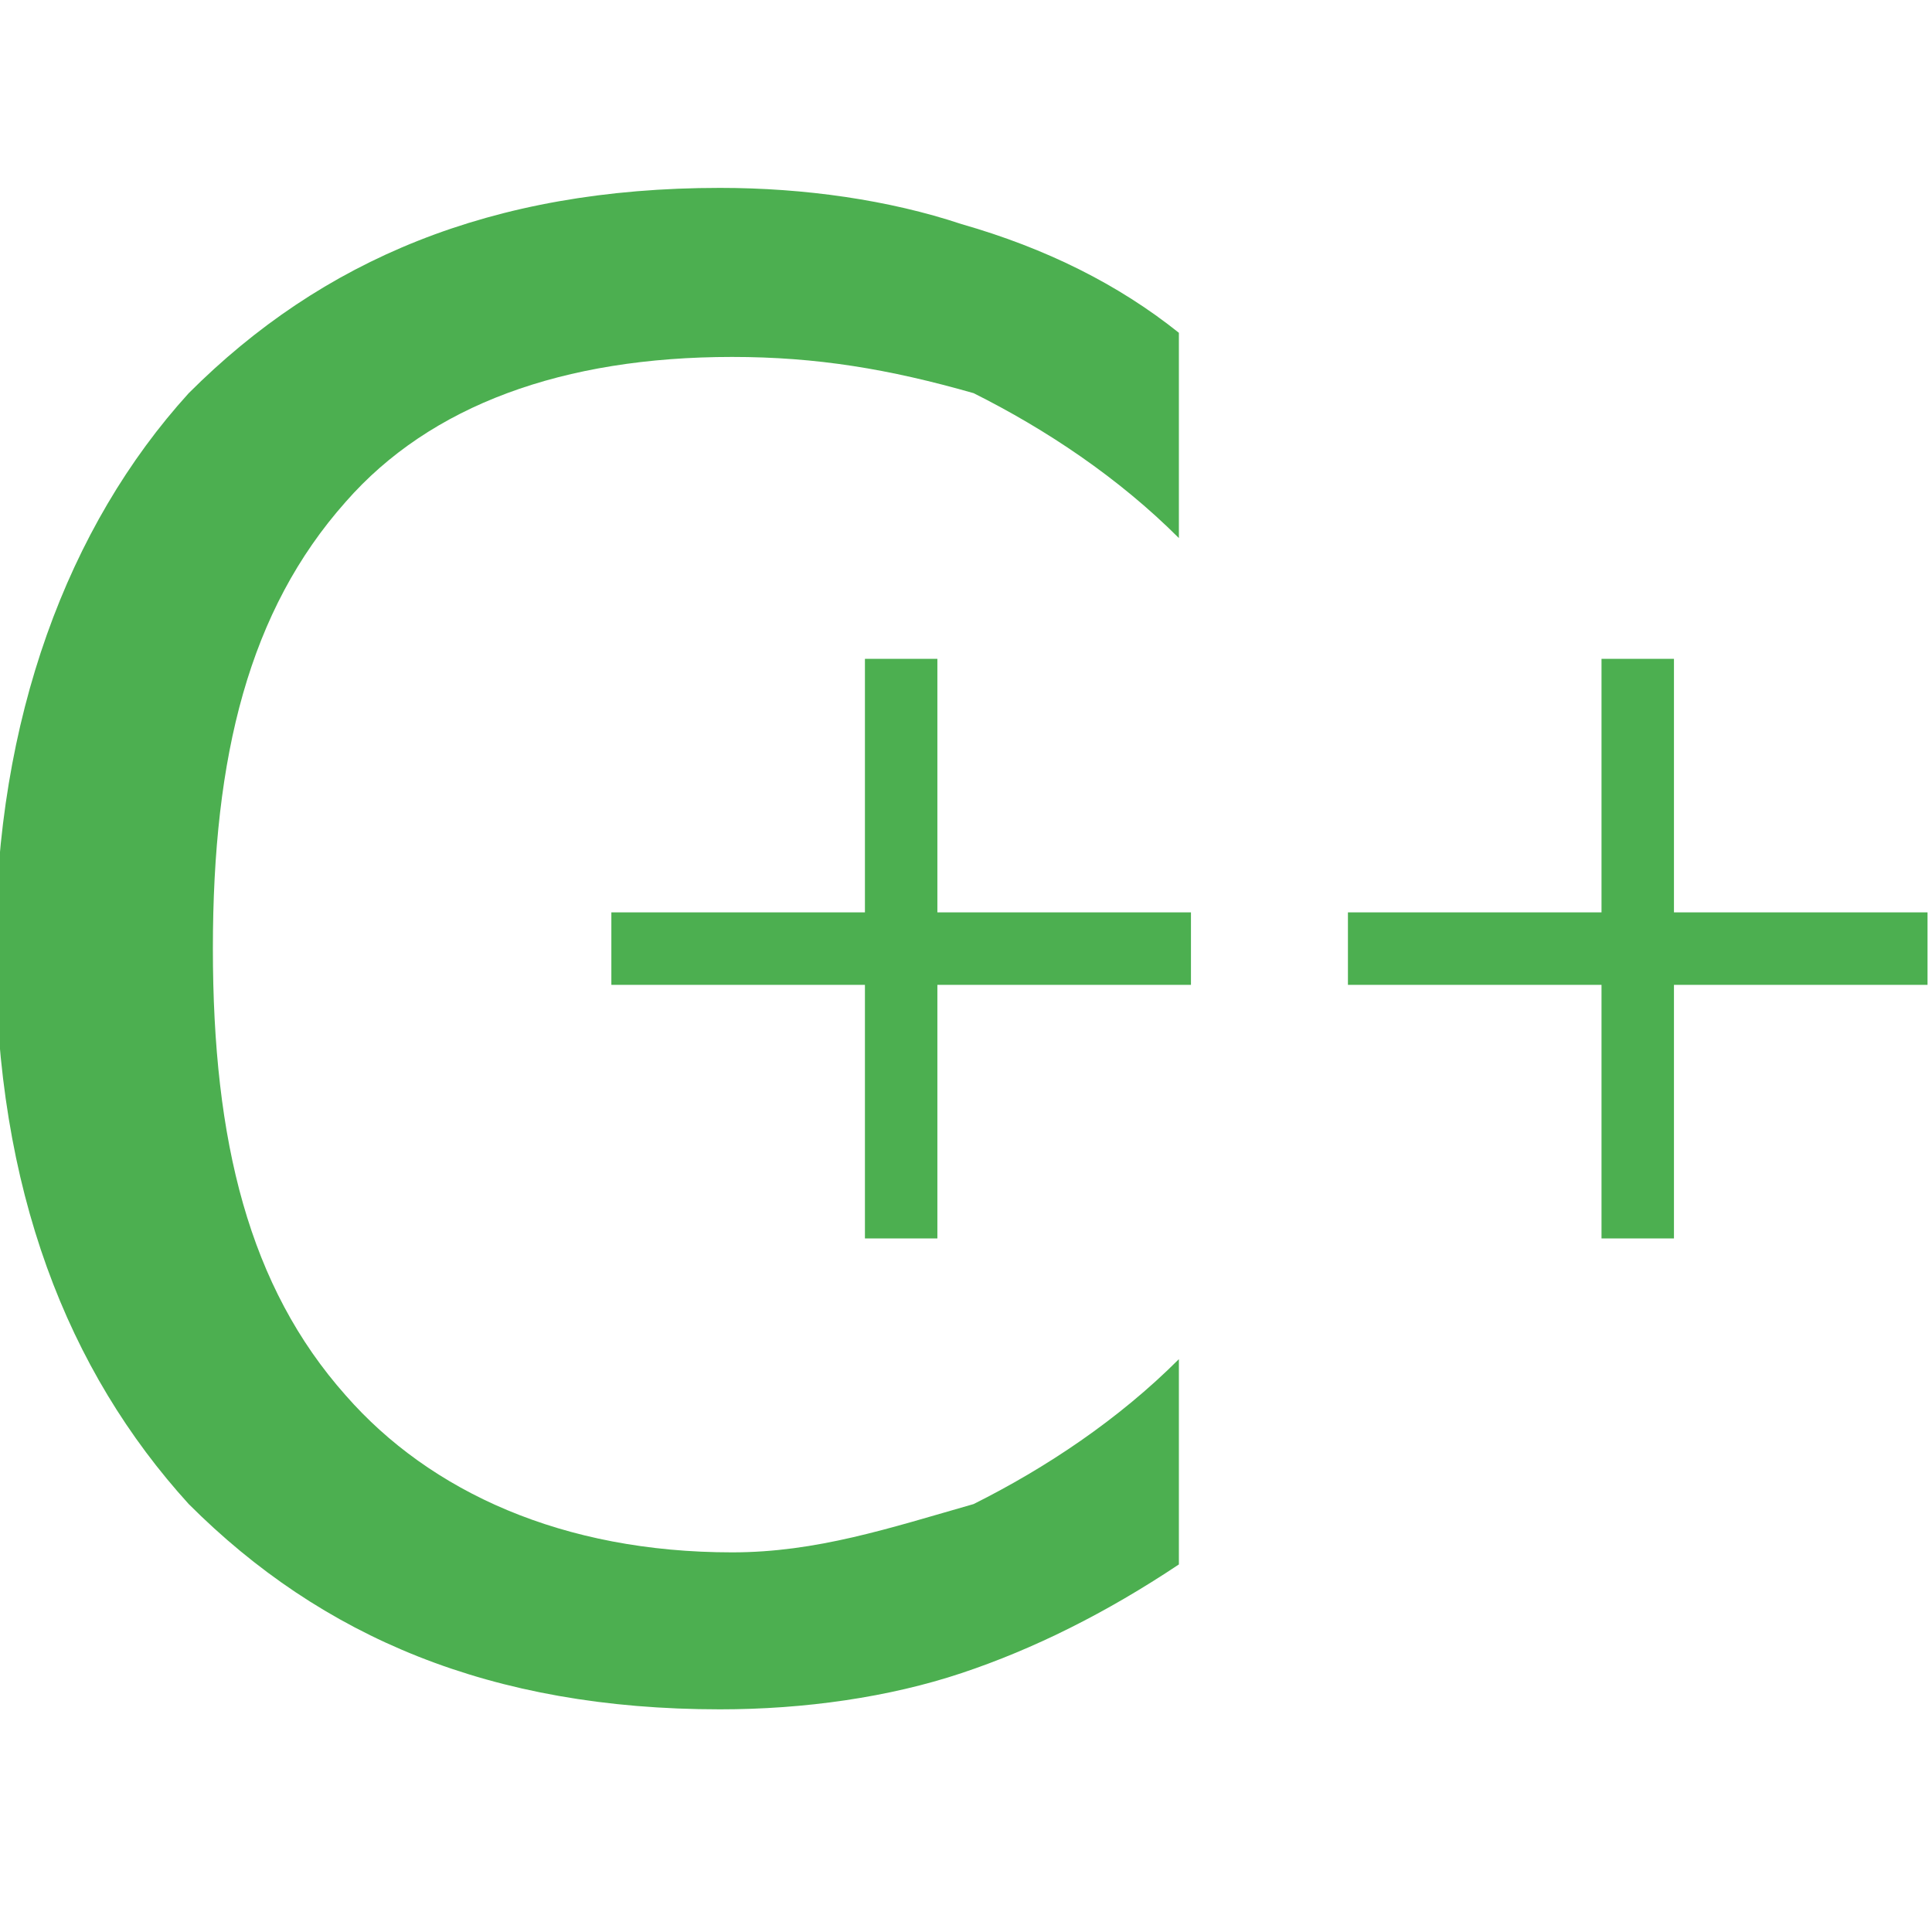
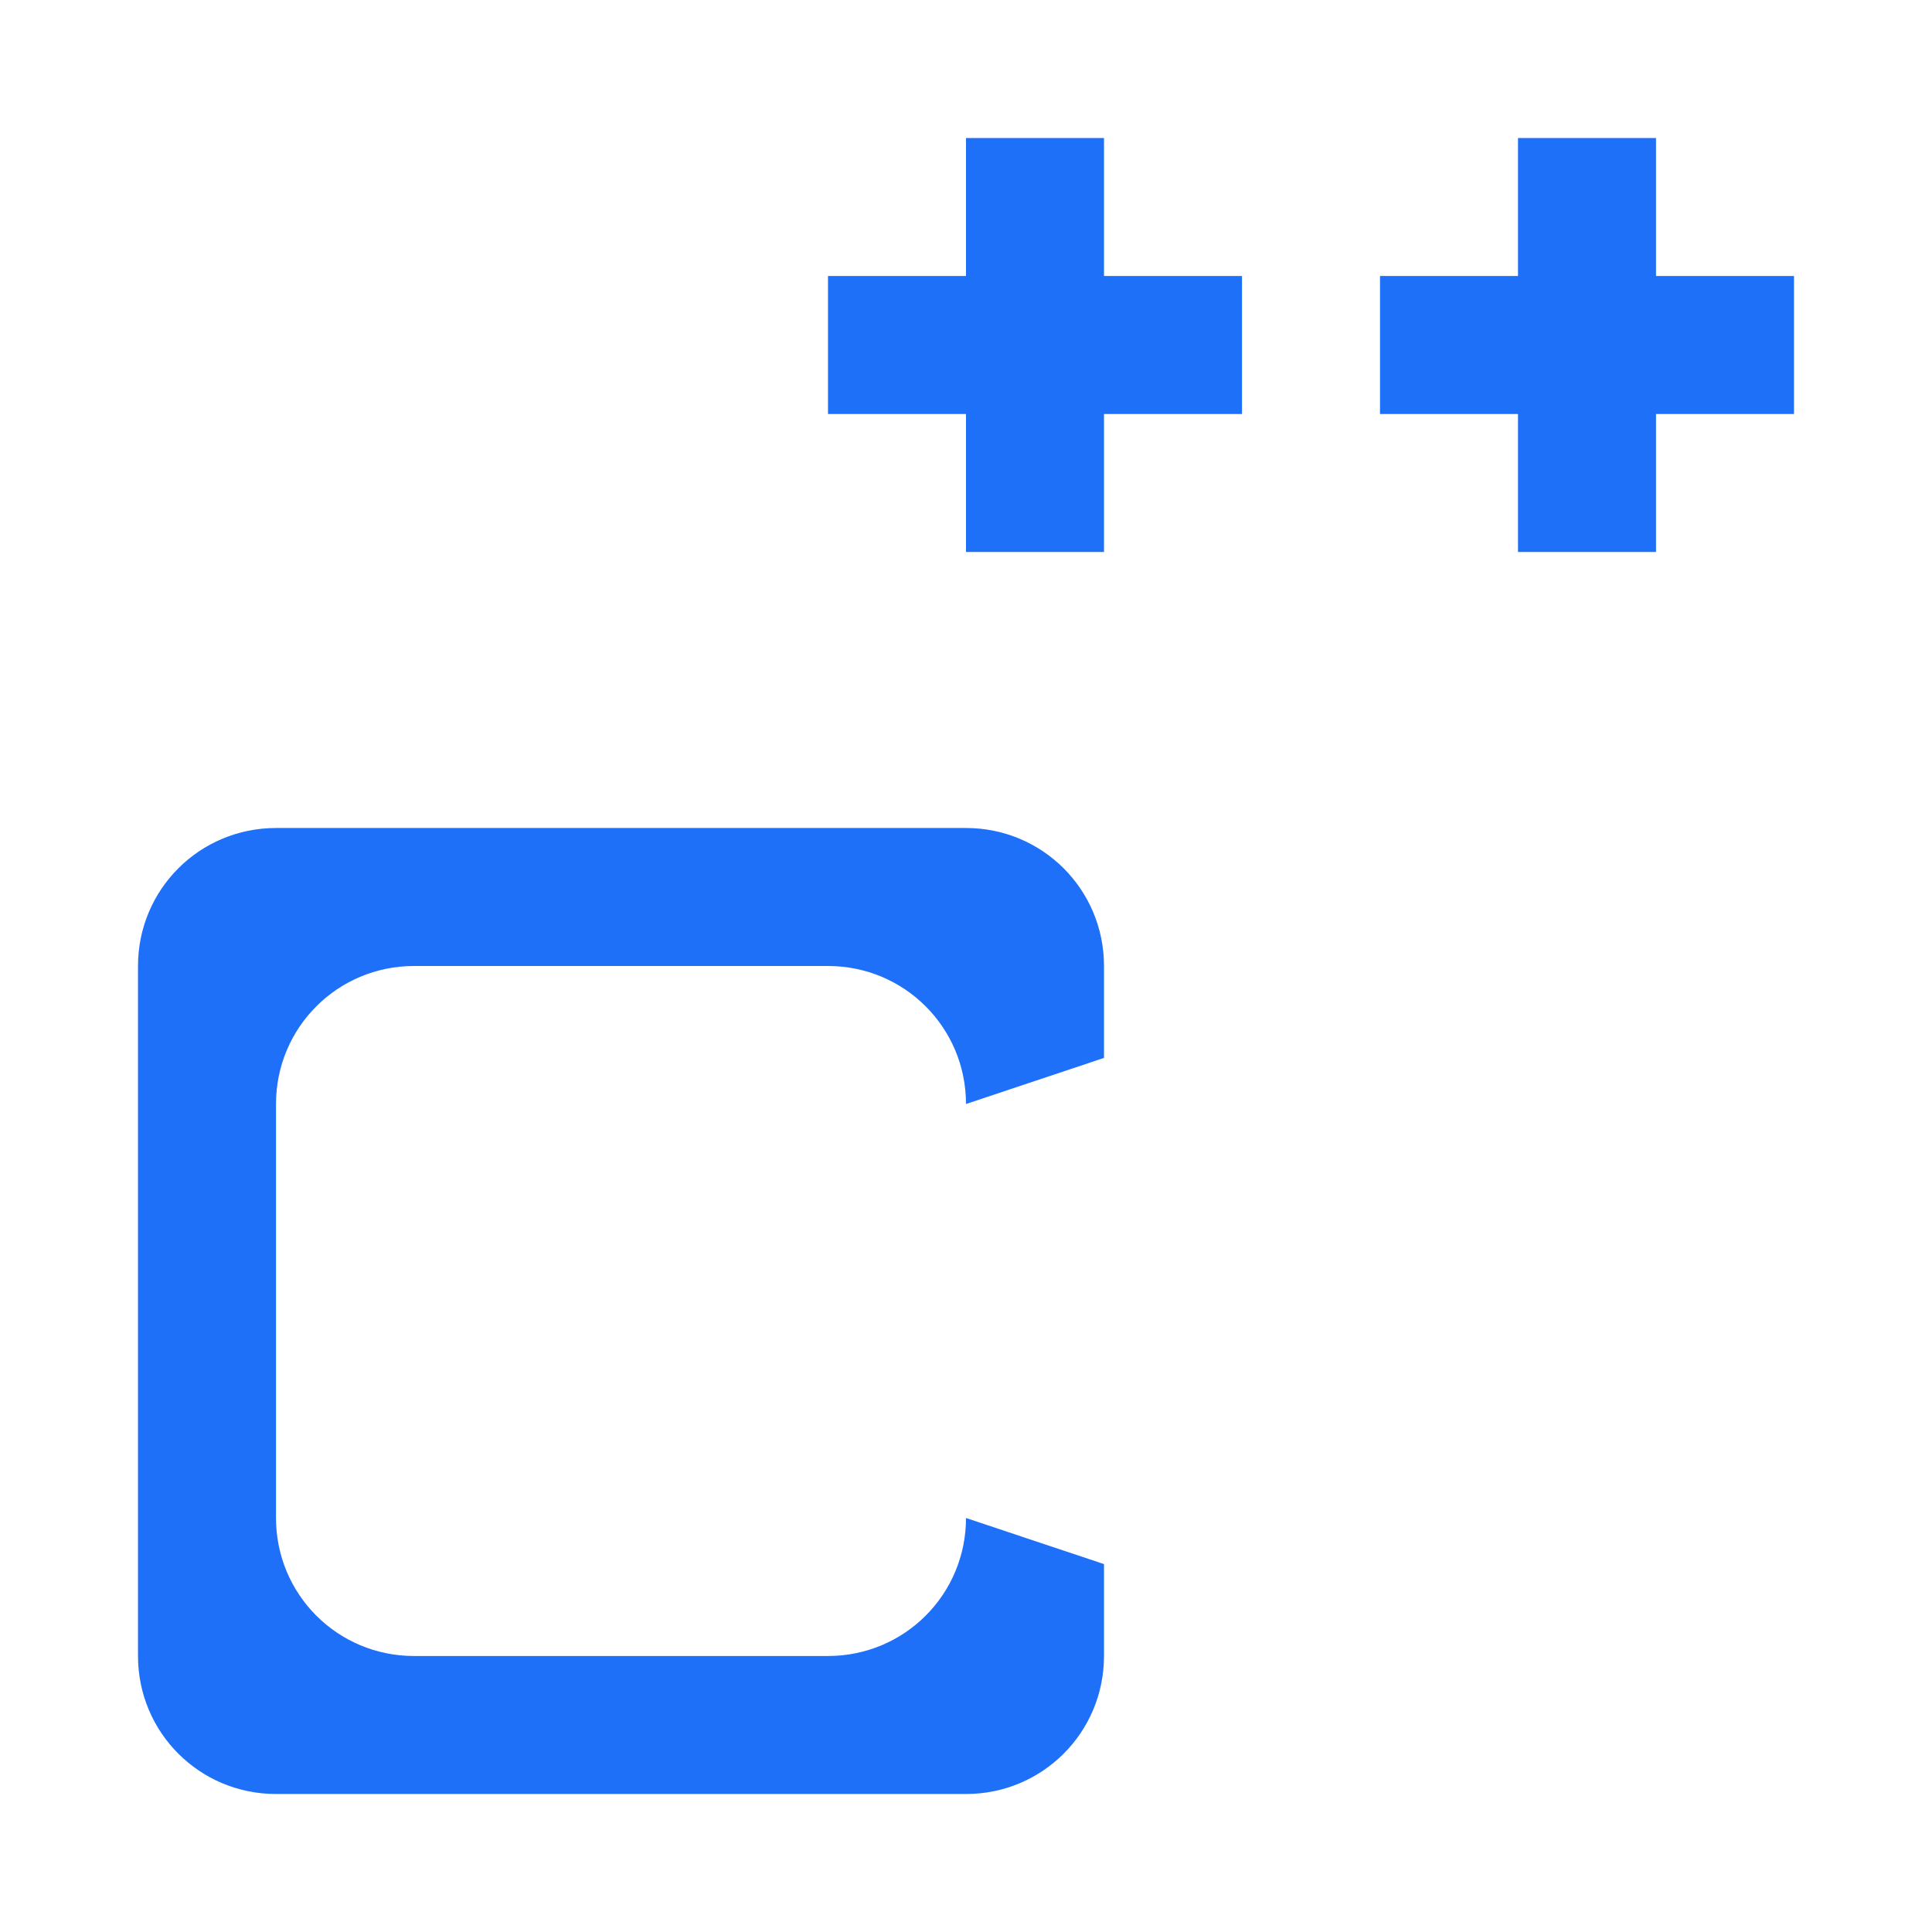
- <svg xmlns="http://www.w3.org/2000/svg" preserveAspectRatio="xMidYMid" height="16" width="16" id="svg2" version="1.1">
+ <svg xmlns="http://www.w3.org/2000/svg" width="14" height="14" viewBox="0 0 14 14" version="1.1" id="svg4">
  <defs id="defs8" />
-   <path d="m 9.763,2.756 0,1.7 c -0.5,-0.5 -1.1,-0.9 -1.7,-1.2 -0.7,-0.2 -1.3,-0.3 -2,-0.3 -1.4,0 -2.5,0.4 -3.2,1.2 -0.8,0.9 -1.1,2.1 -1.1,3.7 0,1.6 0.3,2.8 1.1,3.7 0.7,0.8 1.8,1.3 3.2,1.3 0.7,0 1.3,-0.2 2,-0.4 0.6,-0.3 1.2,-0.7 1.7,-1.2 l 0,1.7 c -0.6,0.4 -1.2,0.7 -1.8,0.9 -0.6,0.2 -1.3,0.3 -2,0.3 -1.9,0 -3.3,-0.6 -4.4,-1.7 -1,-1.1 -1.6,-2.6 -1.6,-4.6 0,-1.9 0.6,-3.5 1.6,-4.6 1.1,-1.1 2.5,-1.7 4.4,-1.7 0.7,0 1.4,0.1 2,0.3 0.7,0.2 1.3,0.5 1.8,0.9 z m -2,2.7 0,2.1 2.1,0 0,0.6 -2.1,0 0,2.1 -0.6,0 0,-2.1 -2.1,0 0,-0.6 2.1,0 0,-2.1 0.6,0 z m 6.1,0 0,2.1 2.1,0 0,0.6 -2.1,0 0,2.1 -0.6,0 0,-2.1 -2.1,0 0,-0.6 2.1,0 0,-2.1 0.6,0 z" id="path4" style="fill:#4caf50;fill-opacity:1" />
+   <path d="M 7,1 V 2 H 6 V 3 H 7 V 4 H 8 V 3 H 9 V 2 H 8 V 1 Z m 4,0 v 1 h -1 v 1 h 1 v 1 h 1 V 3 h 1 V 2 H 12 V 1 Z M 2,6 C 1.446,6 1,6.446 1,7 v 5 c 0,0.554 0.446,1 1,1 h 5 c 0.554,0 1,-0.446 1,-1 V 11.334 L 7,11 c 0,0.554 -0.446,1 -1,1 H 3 C 2.446,12 2,11.554 2,11 V 8 C 2,7.446 2.446,7 3,7 H 6 C 6.554,7 7,7.446 7,8 L 8,7.666 V 7 C 8,6.446 7.554,6 7,6 Z" id="path2" style="fill:#1d70f7" />
</svg>
